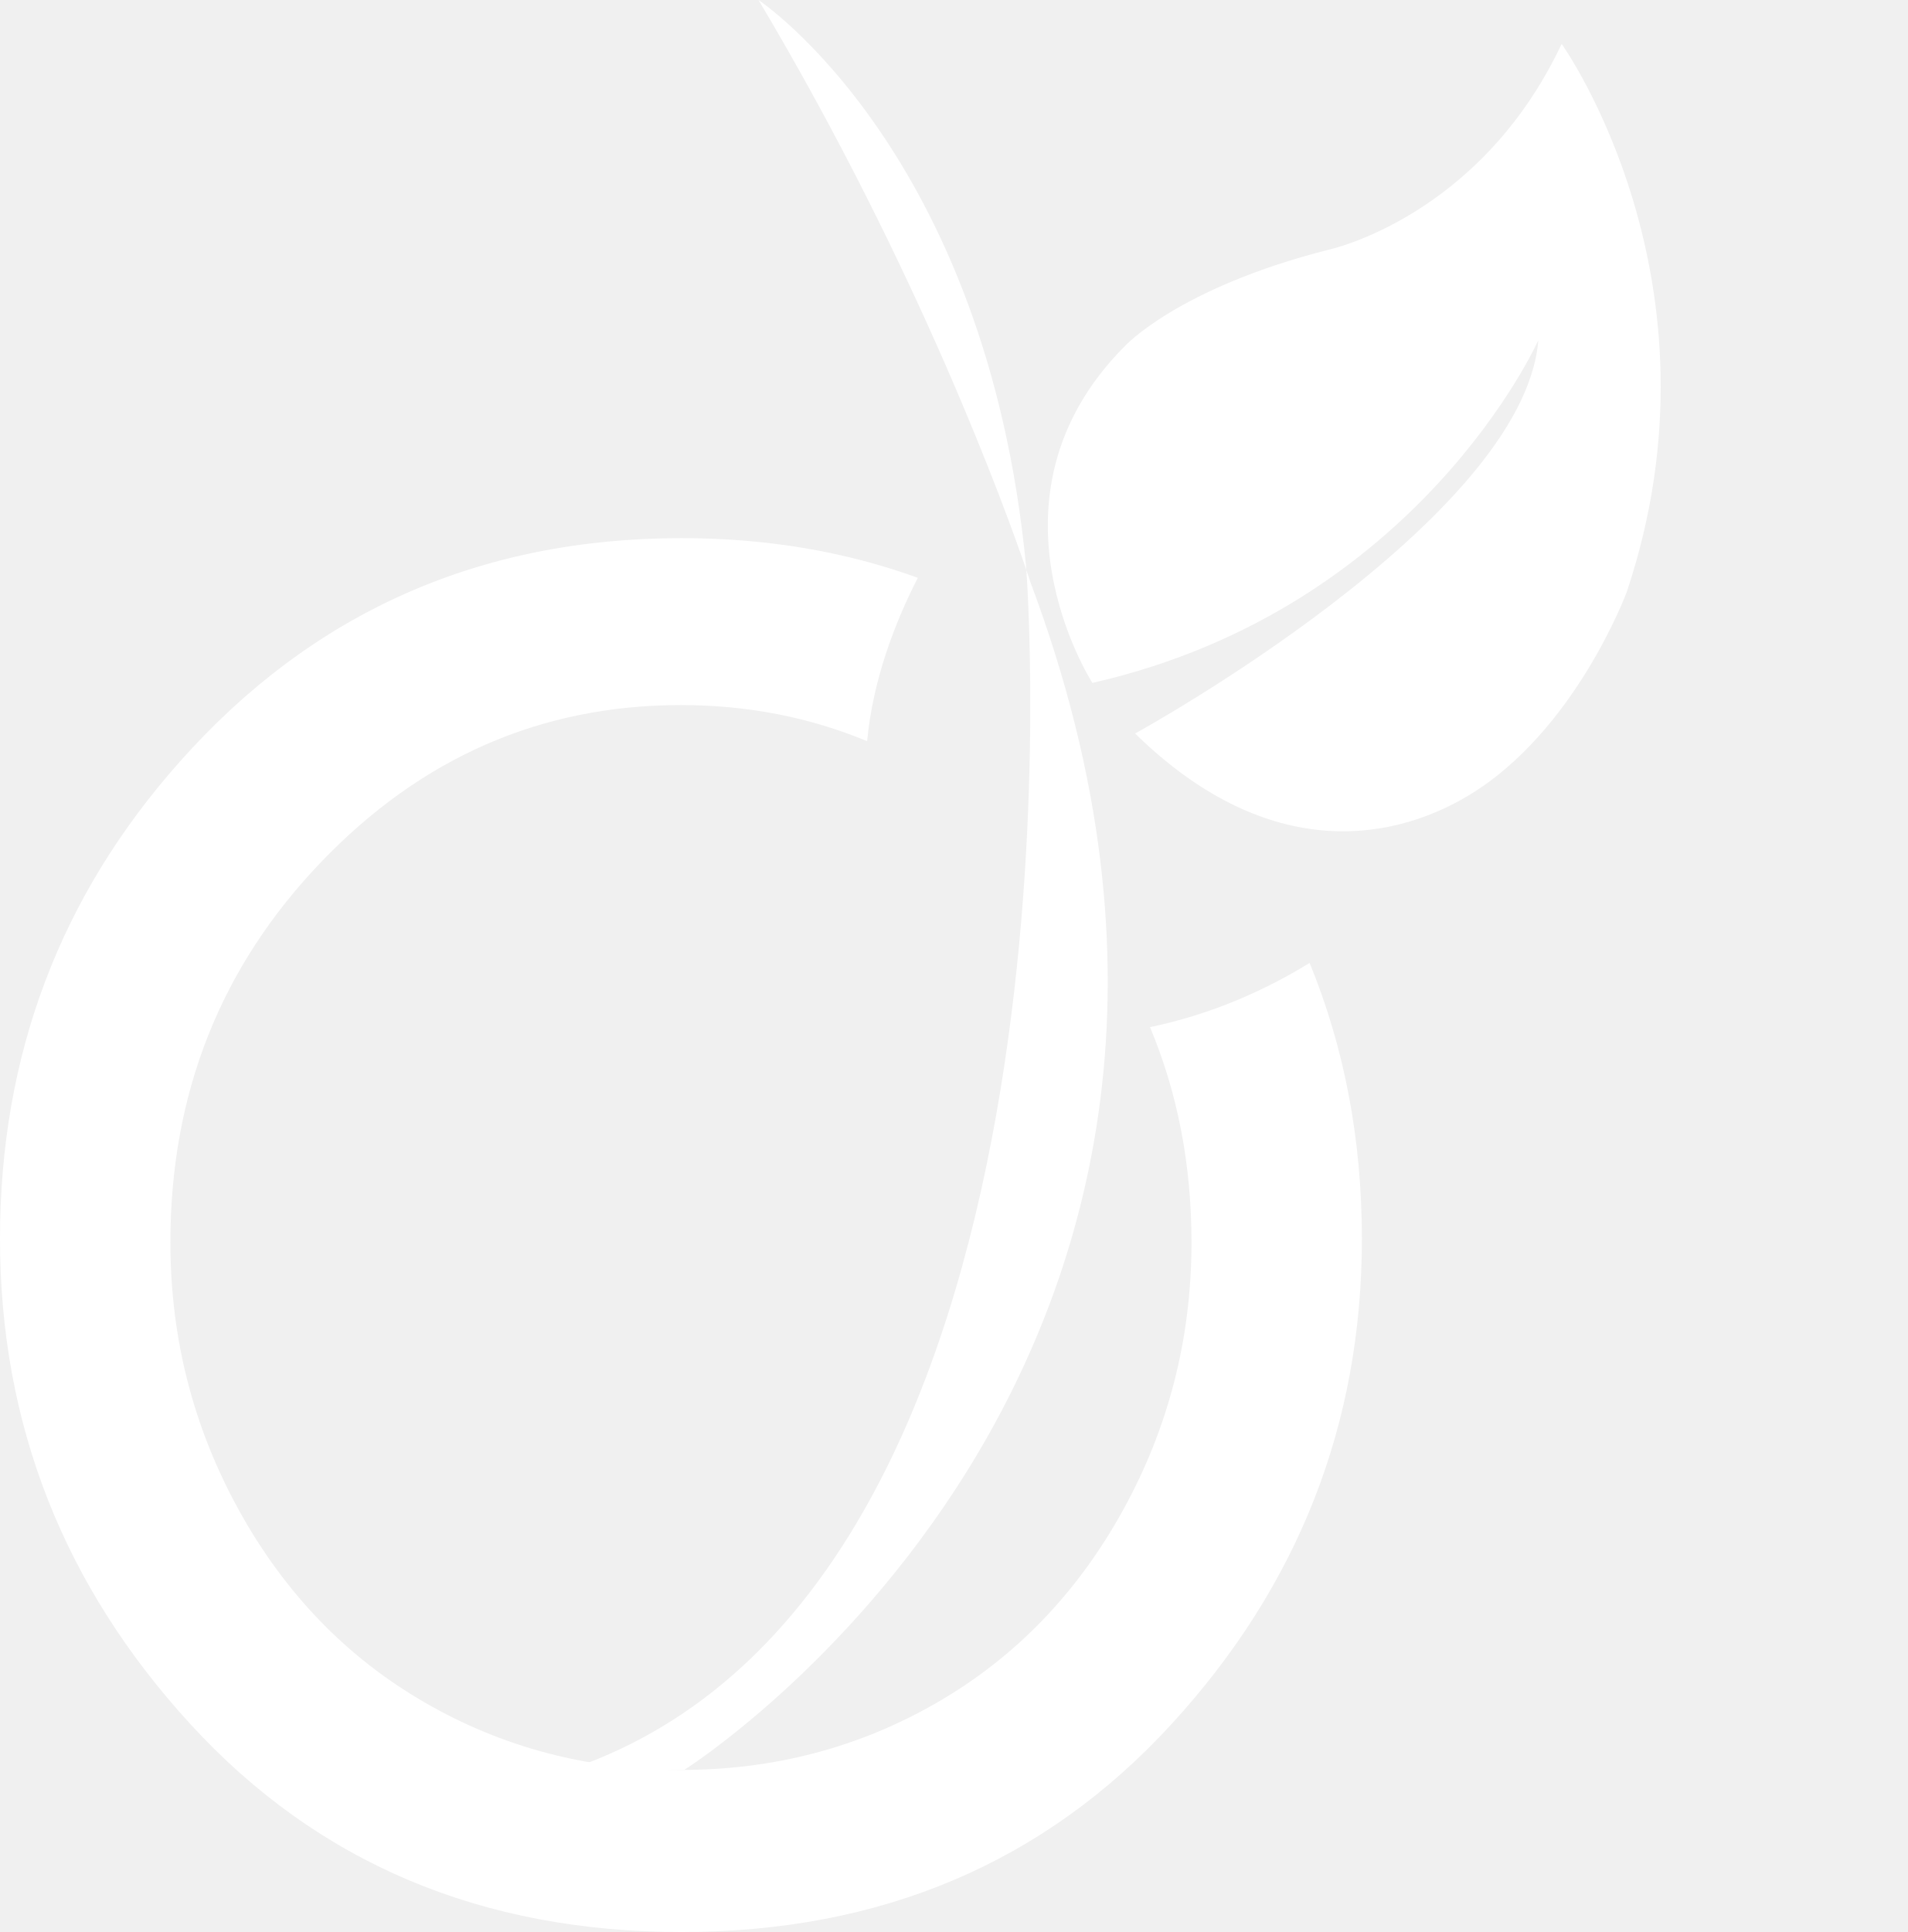
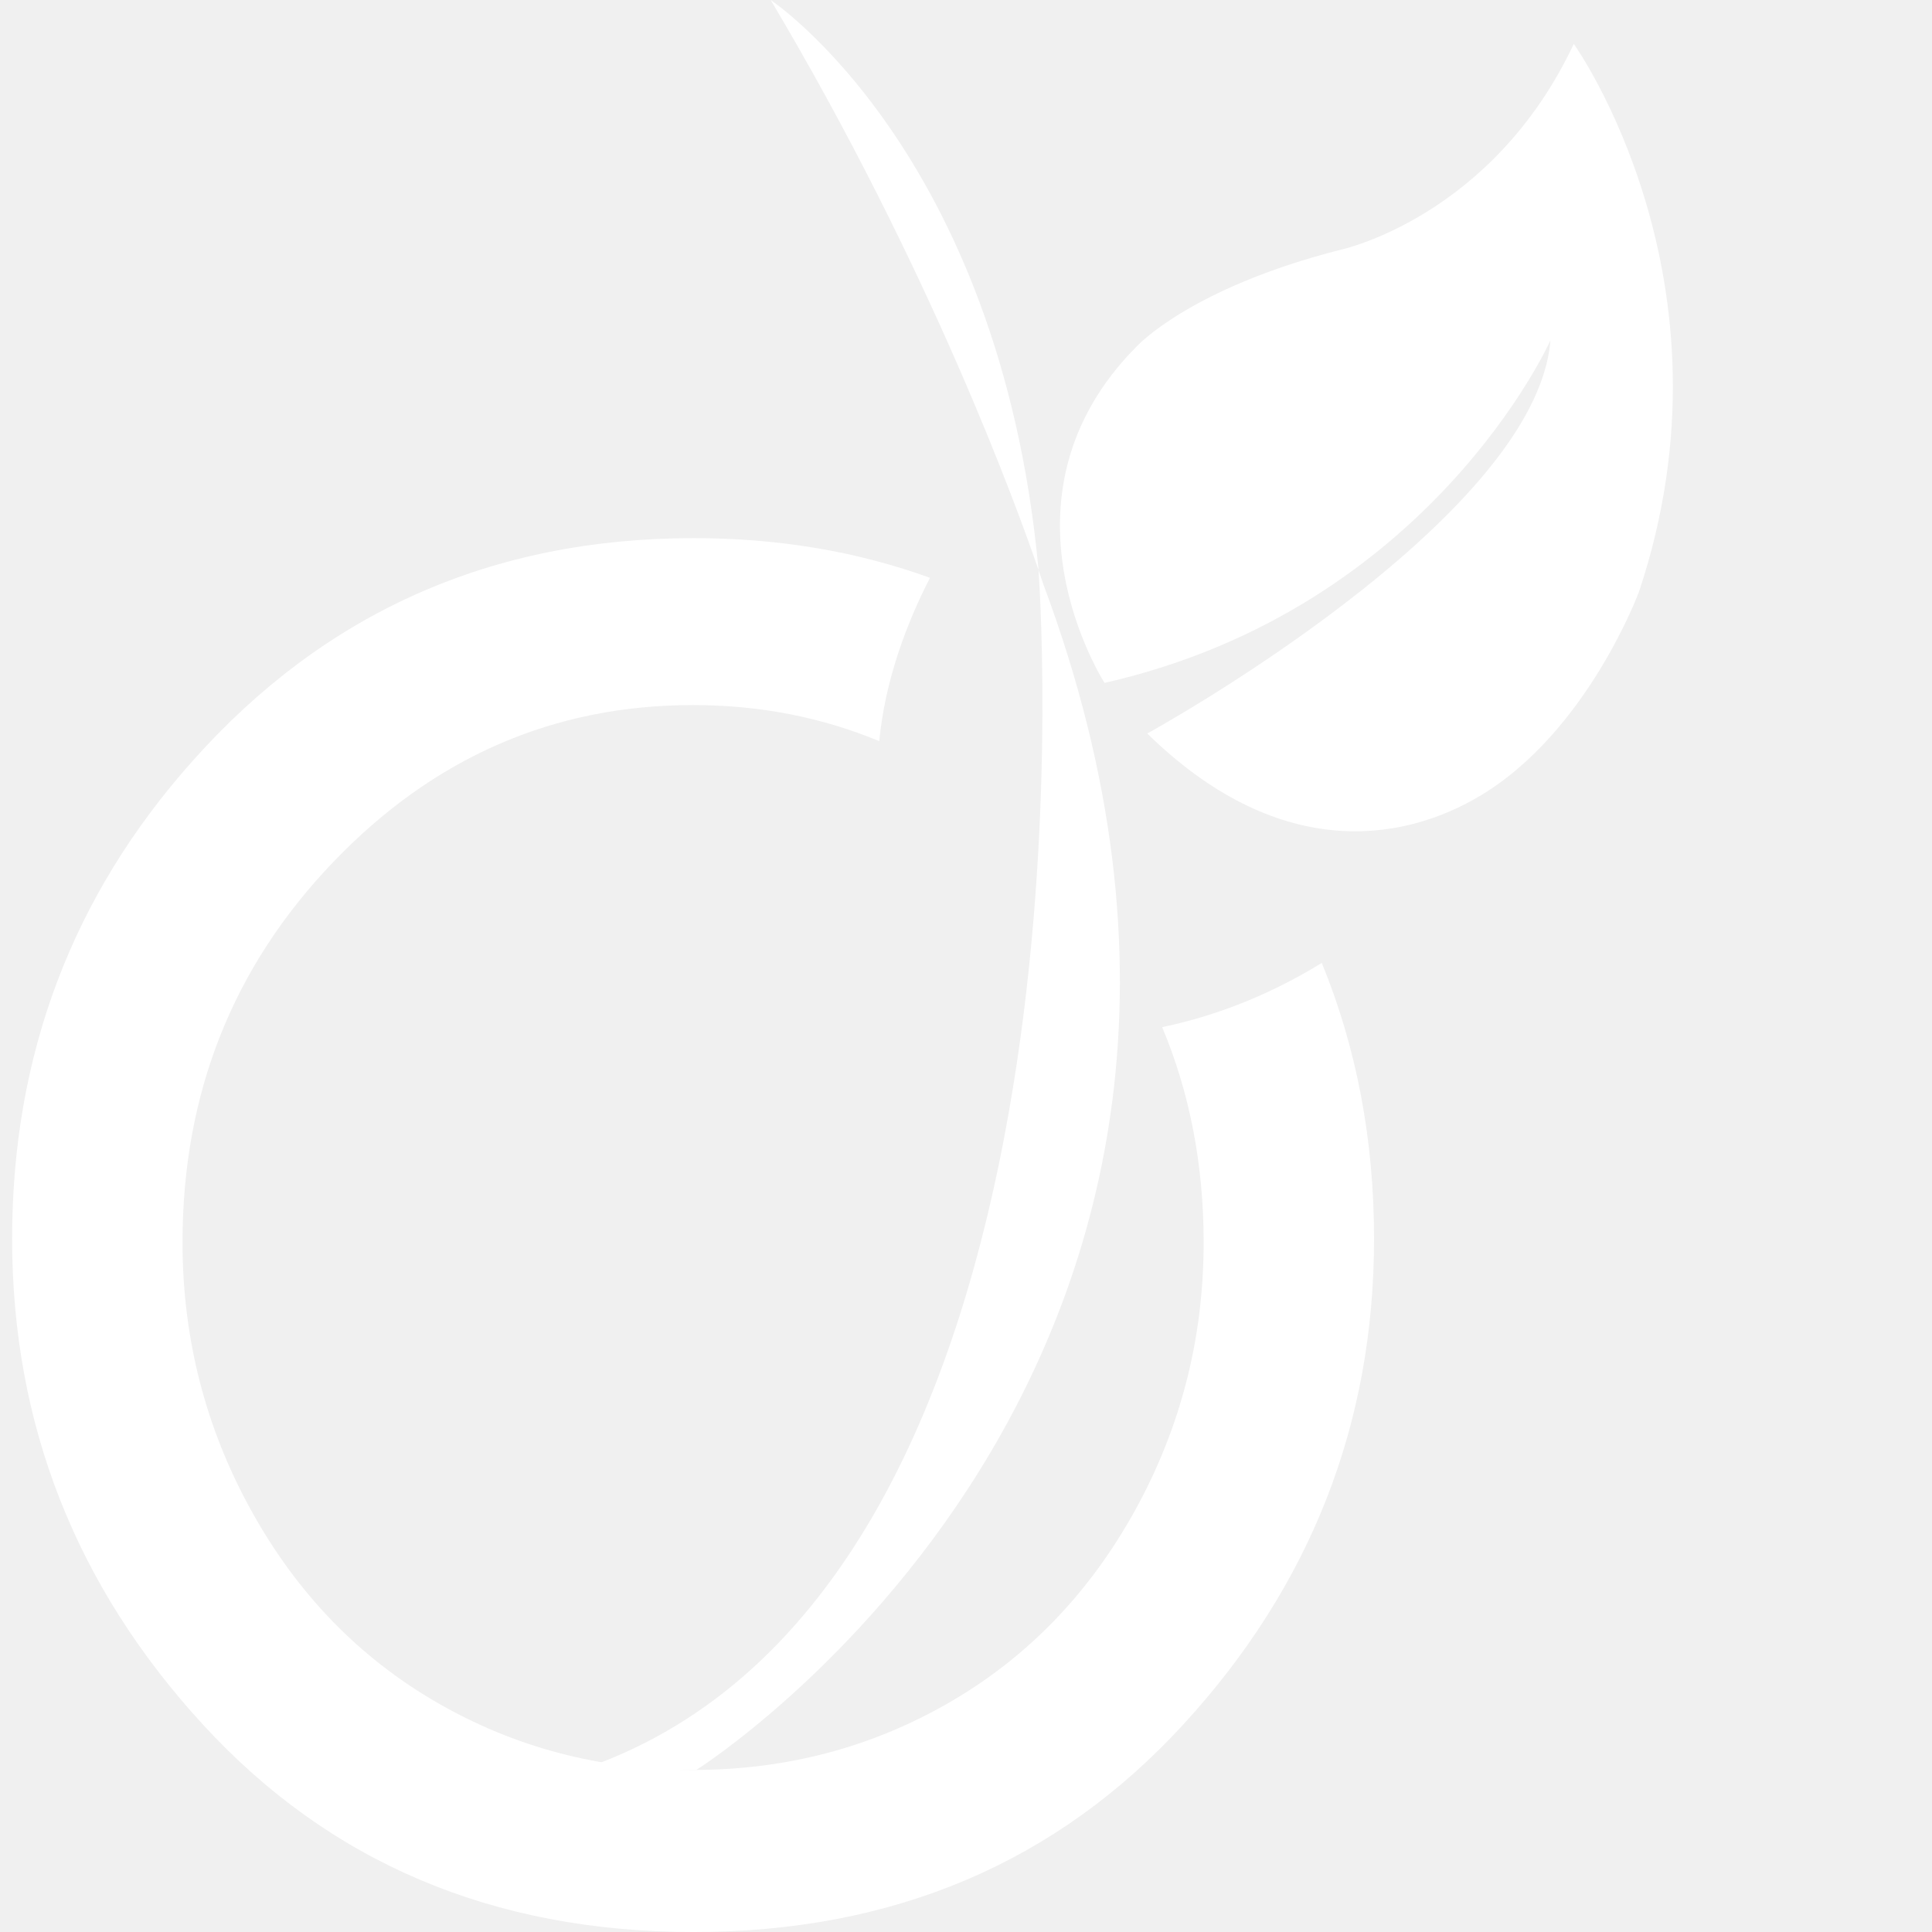
- <svg xmlns="http://www.w3.org/2000/svg" version="1.1" id="New_logo" x="0px" y="0px" width="158.218px" height="160.229px" viewBox="0 0 158.218 160.229" enable-background="new 0 0 158.218 160.229" xml:space="preserve">
+ <svg xmlns="http://www.w3.org/2000/svg" width="30px" height="30px" viewBox="0 0 158.218 160.229">
  <g>
    <g>
      <path fill="#ffffff" d="M62.908,0c13.342,22.39,20.58,42.49,22.215,47.271c-0.008-0.122-0.014-0.195-0.014-0.195       C81.848,12.557,62.908,0,62.908,0z M85.123,47.271c0.301,4.32,5.205,83.175-36.518,98.988c0,0,3.838,0.715,8.166,0.512       c0,0,53.049-33.459,28.713-98.422C85.484,48.349,85.363,47.972,85.123,47.271z M129.516,3.64       c-6.775,14.395-19.318,17.068-19.318,17.068c-12.545,3.186-16.936,8.025-16.936,8.025C80.719,41.343,90.6,56.636,90.6,56.636       c27.082-6.162,36.982-28.418,36.982-28.418c-1.203,14.951-33.441,32.615-33.441,32.615c10.662,10.443,20.855,9.184,27.584,5.18       c8.92-5.309,13.197-16.936,13.197-16.936C143.564,23.257,129.516,3.64,129.516,3.64z" />
    </g>
    <path fill="#ffffff" d="M98.818,103.036c0,7.949-1.898,15.359-5.691,22.23c-3.797,6.871-8.922,12.178-15.381,15.916s-13.549,5.607-21.271,5.607   s-14.813-1.869-21.271-5.607s-11.584-9.045-15.379-15.916s-5.693-14.281-5.693-22.23c0-12.328,4.162-22.838,12.484-31.527   c8.32-8.69,18.275-13.035,29.859-13.035c5.512,0,10.654,1.006,15.441,2.994c0.479-5.035,2.246-9.721,4.203-13.547   c-6.023-2.186-12.551-3.291-19.594-3.291c-16.748,0-30.605,6.164-41.57,18.492C4.984,74.305,0,87.509,0,102.733   c0,15.359,5.268,28.783,15.801,40.268c10.533,11.486,24.107,17.229,40.725,17.229c16.547,0,30.09-5.742,40.623-17.229   c10.533-11.484,15.801-24.908,15.801-40.268c0-8.22-1.453-15.84-4.334-22.872c-4.836,2.975-9.432,4.531-13.238,5.325   C97.664,90.64,98.818,96.587,98.818,103.036z" />
  </g>
</svg>
